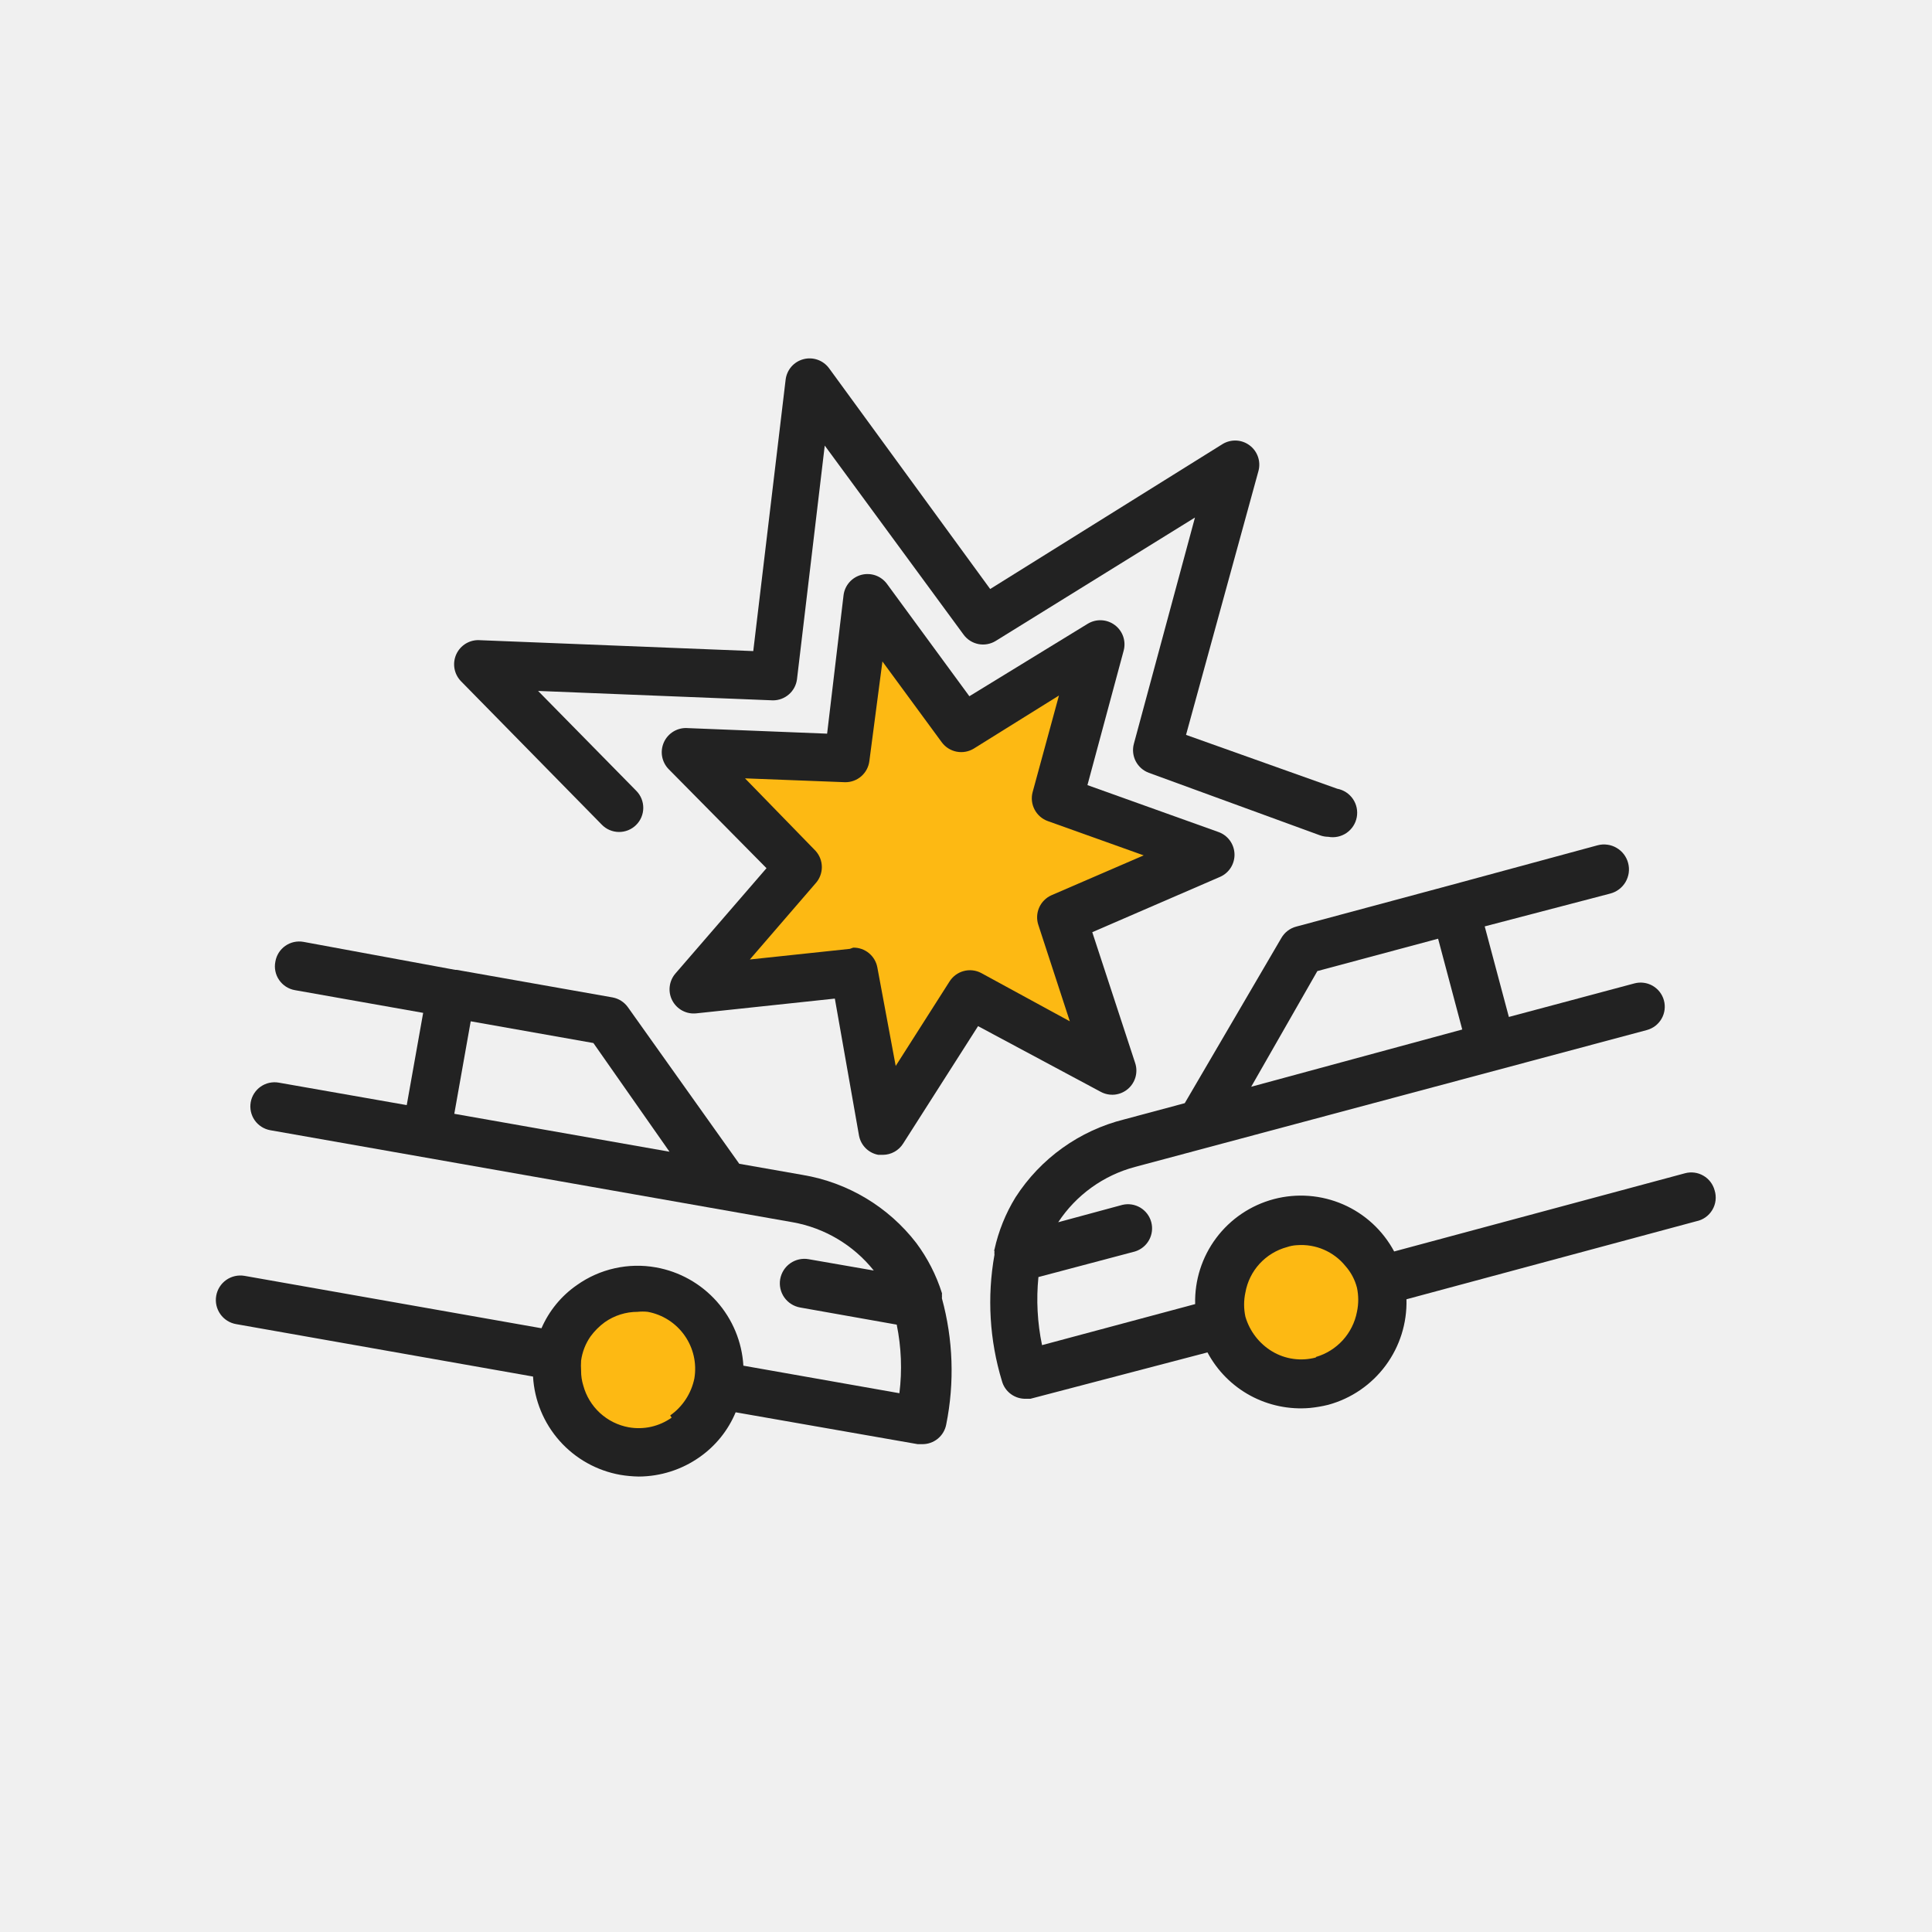
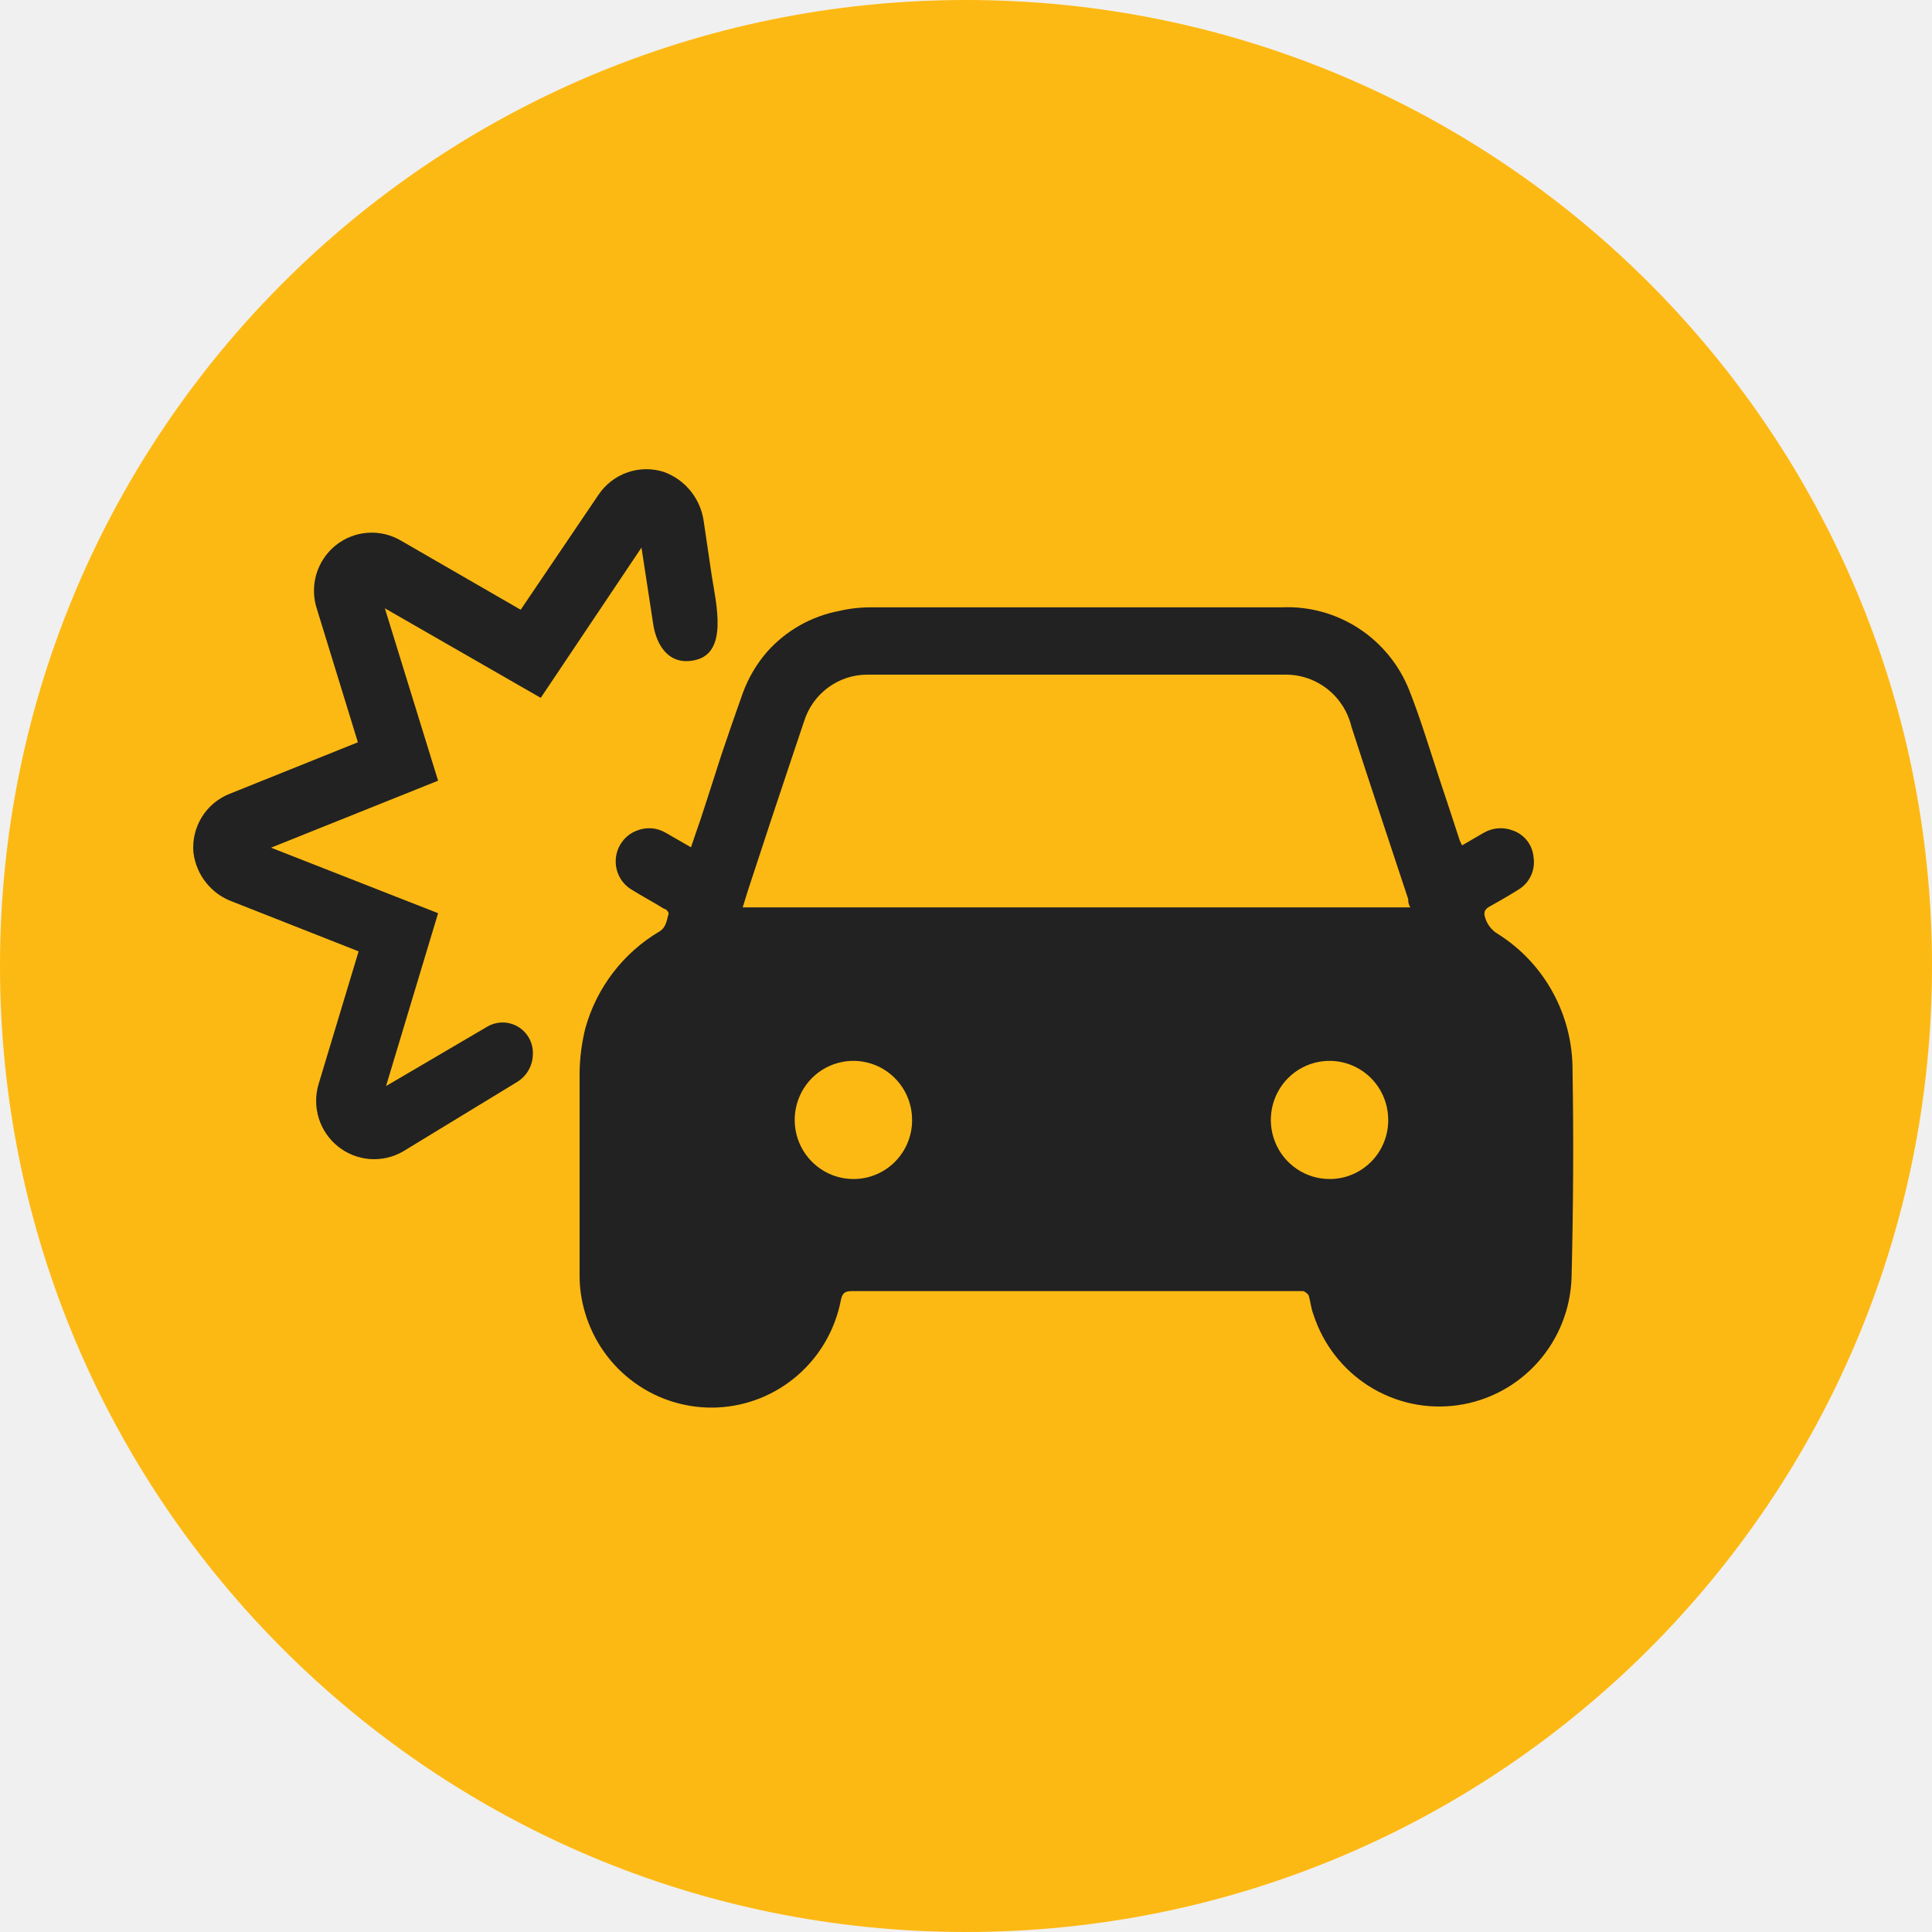
<svg xmlns="http://www.w3.org/2000/svg" width="70" height="70" viewBox="0 0 70 70" fill="none">
-   <path d="M23.136 52.351C24.498 52.351 25.603 51.246 25.603 49.884C25.603 48.521 24.498 47.416 23.136 47.416C21.773 47.416 20.668 48.521 20.668 49.884C20.668 51.246 21.773 52.351 23.136 52.351Z" fill="#FDB913" />
-   <path d="M47.056 49.892C48.389 49.892 49.471 48.811 49.471 47.477C49.471 46.144 48.389 45.062 47.056 45.062C45.722 45.062 44.641 46.144 44.641 47.477C44.641 48.811 45.722 49.892 47.056 49.892Z" fill="#FDB913" />
-   <path d="M30.536 27.563L31.709 22.61L34.999 26.294L38.726 23.966L38.315 28.928L42.384 31.299L38.315 33.696L39.68 38.264L35.392 35.919L32.059 40.11L30.536 35.341L25.969 35.149L28.445 31.57L25.969 27.633L30.536 27.563Z" fill="#FDB913" />
-   <path d="M61.056 42.508L50.513 45.343C50.105 44.582 49.454 43.981 48.663 43.637C47.871 43.293 46.988 43.226 46.154 43.446C45.32 43.667 44.584 44.163 44.067 44.853C43.55 45.543 43.28 46.388 43.303 47.25L37.755 48.737C37.586 47.926 37.542 47.094 37.624 46.27L41.124 45.343C41.341 45.276 41.523 45.128 41.633 44.929C41.743 44.731 41.771 44.497 41.712 44.278C41.653 44.059 41.511 43.872 41.317 43.755C41.122 43.639 40.89 43.602 40.669 43.654L38.341 44.284C38.991 43.297 39.982 42.584 41.124 42.28L59.674 37.319C59.785 37.288 59.889 37.236 59.98 37.166C60.07 37.095 60.146 37.008 60.203 36.908C60.26 36.808 60.297 36.697 60.311 36.583C60.325 36.469 60.317 36.353 60.286 36.242C60.225 36.02 60.078 35.832 59.879 35.717C59.679 35.602 59.442 35.571 59.219 35.63L54.669 36.846L53.794 33.565L58.344 32.375C58.459 32.345 58.567 32.293 58.661 32.221C58.756 32.15 58.836 32.06 58.896 31.958C58.956 31.855 58.995 31.742 59.012 31.625C59.028 31.507 59.021 31.387 58.991 31.273C58.962 31.158 58.909 31.05 58.838 30.955C58.766 30.86 58.677 30.781 58.574 30.721C58.472 30.66 58.359 30.621 58.241 30.605C58.123 30.588 58.004 30.595 57.889 30.625L52.499 32.086L46.96 33.574C46.848 33.604 46.744 33.655 46.652 33.726C46.56 33.797 46.484 33.885 46.426 33.985L42.926 39.97L40.739 40.556C39.111 40.961 37.7 41.972 36.793 43.383C36.435 43.966 36.178 44.605 36.031 45.273C36.025 45.282 36.022 45.292 36.022 45.303C36.022 45.314 36.025 45.325 36.031 45.334C36.027 45.377 36.027 45.421 36.031 45.465C35.759 46.99 35.852 48.559 36.303 50.041C36.355 50.231 36.471 50.397 36.629 50.512C36.788 50.628 36.981 50.687 37.178 50.68H37.335L43.749 49C44.102 49.663 44.641 50.207 45.301 50.565C45.961 50.922 46.711 51.078 47.459 51.013C47.683 50.991 47.905 50.953 48.124 50.899C48.957 50.672 49.689 50.171 50.203 49.477C50.717 48.784 50.983 47.938 50.959 47.075L61.459 44.249C61.579 44.225 61.694 44.176 61.794 44.105C61.894 44.034 61.978 43.943 62.041 43.837C62.104 43.731 62.144 43.614 62.158 43.492C62.172 43.37 62.161 43.246 62.124 43.129C62.064 42.905 61.919 42.714 61.718 42.598C61.518 42.481 61.28 42.449 61.056 42.508ZM47.73 35.184L52.105 34.011L52.98 37.301L45.333 39.375L47.73 35.184ZM47.678 49.184C47.412 49.255 47.136 49.273 46.864 49.235C46.591 49.198 46.33 49.106 46.094 48.965C45.623 48.682 45.277 48.232 45.123 47.705C45.061 47.417 45.061 47.118 45.123 46.83C45.192 46.441 45.37 46.08 45.636 45.789C45.903 45.498 46.247 45.288 46.628 45.185C46.746 45.145 46.87 45.121 46.995 45.115C47.326 45.09 47.658 45.145 47.962 45.276C48.267 45.407 48.536 45.61 48.745 45.867C48.946 46.093 49.09 46.363 49.165 46.655C49.227 46.943 49.227 47.242 49.165 47.53C49.092 47.913 48.914 48.269 48.652 48.558C48.389 48.846 48.052 49.057 47.678 49.166V49.184Z" fill="#222222" />
-   <path d="M34.127 47.04C34.131 46.996 34.131 46.953 34.127 46.909C34.133 46.889 34.133 46.867 34.127 46.848C33.921 46.196 33.607 45.584 33.199 45.036C32.186 43.723 30.714 42.842 29.078 42.569L26.785 42.166L22.752 36.496C22.619 36.308 22.418 36.179 22.192 36.138L16.548 35.14H16.495L10.992 34.125C10.878 34.105 10.761 34.108 10.648 34.133C10.536 34.158 10.429 34.206 10.335 34.272C10.24 34.339 10.16 34.424 10.098 34.522C10.037 34.62 9.996 34.729 9.977 34.843C9.954 34.957 9.954 35.075 9.978 35.189C10.001 35.303 10.047 35.412 10.114 35.508C10.18 35.604 10.264 35.686 10.362 35.749C10.461 35.812 10.57 35.855 10.685 35.875L15.332 36.698L14.737 40.04L10.099 39.226C9.986 39.206 9.87 39.209 9.758 39.233C9.645 39.258 9.539 39.305 9.445 39.37C9.35 39.436 9.27 39.52 9.208 39.617C9.146 39.714 9.104 39.822 9.084 39.935C9.064 40.048 9.066 40.164 9.091 40.277C9.116 40.389 9.162 40.495 9.228 40.59C9.294 40.684 9.378 40.764 9.475 40.826C9.572 40.888 9.68 40.93 9.793 40.95L28.719 44.284C29.879 44.49 30.924 45.113 31.659 46.034L29.297 45.623C29.182 45.602 29.064 45.605 28.95 45.631C28.836 45.656 28.729 45.704 28.633 45.771C28.538 45.838 28.456 45.923 28.394 46.021C28.331 46.12 28.289 46.23 28.268 46.344C28.248 46.459 28.251 46.577 28.276 46.691C28.302 46.805 28.349 46.913 28.416 47.008C28.483 47.103 28.569 47.185 28.667 47.247C28.766 47.31 28.875 47.352 28.99 47.373L32.49 47.994C32.657 48.812 32.69 49.651 32.587 50.479L26.934 49.481C26.883 48.618 26.542 47.798 25.968 47.152C25.393 46.506 24.618 46.072 23.767 45.92C23.271 45.831 22.763 45.842 22.272 45.952C21.78 46.061 21.316 46.268 20.905 46.559C20.339 46.95 19.893 47.493 19.619 48.125L8.857 46.226C8.742 46.207 8.624 46.21 8.51 46.236C8.397 46.262 8.289 46.31 8.194 46.377C8.002 46.514 7.872 46.721 7.833 46.953C7.793 47.185 7.848 47.423 7.984 47.615C8.12 47.807 8.327 47.937 8.559 47.976L19.313 49.875C19.362 50.737 19.701 51.558 20.274 52.204C20.847 52.85 21.621 53.284 22.472 53.436C22.694 53.474 22.92 53.494 23.145 53.498C23.932 53.494 24.698 53.25 25.342 52.798C25.925 52.391 26.381 51.827 26.654 51.17L33.252 52.325H33.409C33.616 52.328 33.818 52.258 33.978 52.127C34.138 51.995 34.247 51.812 34.284 51.608C34.589 50.094 34.535 48.529 34.127 47.04ZM16.46 40.355L17.055 37.004L21.5 37.791L24.257 41.729L16.46 40.355ZM24.335 51.363C24.112 51.522 23.859 51.635 23.592 51.695C23.325 51.755 23.048 51.761 22.778 51.713C22.389 51.642 22.027 51.462 21.736 51.194C21.445 50.926 21.236 50.581 21.133 50.199C21.079 50.026 21.053 49.846 21.054 49.665C21.046 49.543 21.046 49.42 21.054 49.298C21.097 48.983 21.214 48.683 21.395 48.423C21.54 48.225 21.714 48.051 21.912 47.906C22.26 47.661 22.676 47.53 23.102 47.53C23.224 47.517 23.347 47.517 23.469 47.53C24.011 47.63 24.492 47.94 24.808 48.392C25.124 48.843 25.25 49.401 25.158 49.945C25.047 50.486 24.734 50.965 24.283 51.284L24.335 51.363Z" fill="#222222" />
-   <path d="M31.989 41.842H31.823C31.649 41.81 31.489 41.726 31.364 41.601C31.239 41.476 31.155 41.316 31.123 41.142L30.248 36.181L25.234 36.715C25.059 36.735 24.881 36.702 24.725 36.619C24.569 36.536 24.441 36.408 24.359 36.251C24.277 36.095 24.244 35.918 24.265 35.744C24.285 35.569 24.358 35.404 24.473 35.271L27.772 31.456L24.228 27.869C24.104 27.743 24.022 27.583 23.99 27.41C23.959 27.237 23.981 27.058 24.053 26.897C24.127 26.731 24.251 26.592 24.408 26.499C24.565 26.407 24.747 26.365 24.928 26.381L29.968 26.582L30.563 21.569C30.584 21.394 30.657 21.23 30.773 21.098C30.888 20.966 31.041 20.872 31.21 20.827C31.38 20.783 31.56 20.791 31.725 20.849C31.89 20.908 32.034 21.016 32.138 21.157L35.122 25.226L39.409 22.601C39.558 22.51 39.731 22.465 39.906 22.473C40.081 22.481 40.249 22.541 40.389 22.645C40.53 22.749 40.636 22.894 40.694 23.059C40.751 23.224 40.758 23.403 40.713 23.572L39.4 28.446L44.143 30.144C44.309 30.202 44.453 30.308 44.558 30.45C44.662 30.591 44.721 30.761 44.728 30.936C44.735 31.112 44.688 31.286 44.595 31.435C44.501 31.584 44.365 31.701 44.204 31.771L39.575 33.775L41.124 38.5C41.183 38.667 41.189 38.847 41.143 39.018C41.097 39.188 41 39.341 40.866 39.455C40.731 39.57 40.566 39.641 40.39 39.66C40.214 39.678 40.037 39.643 39.882 39.559L35.437 37.179L32.724 41.431C32.646 41.556 32.538 41.659 32.409 41.731C32.281 41.803 32.136 41.841 31.989 41.842ZM30.913 34.335C31.12 34.331 31.322 34.402 31.482 34.533C31.642 34.665 31.751 34.849 31.788 35.052L32.453 38.622L34.404 35.56C34.522 35.374 34.705 35.24 34.917 35.183C35.13 35.126 35.356 35.151 35.55 35.254L38.762 37.004L37.624 33.521C37.553 33.314 37.562 33.088 37.649 32.887C37.737 32.686 37.896 32.525 38.097 32.436L41.439 30.992L37.965 29.75C37.758 29.676 37.587 29.527 37.485 29.332C37.383 29.138 37.357 28.912 37.414 28.7L38.368 25.2L35.279 27.125C35.093 27.237 34.871 27.276 34.658 27.234C34.444 27.192 34.254 27.072 34.124 26.897L31.972 23.966L31.499 27.571C31.473 27.785 31.37 27.981 31.209 28.123C31.047 28.265 30.839 28.343 30.624 28.341L26.993 28.201L29.548 30.826C29.695 30.987 29.777 31.198 29.777 31.417C29.777 31.635 29.695 31.846 29.548 32.007L27.168 34.764L30.79 34.379L30.913 34.335Z" fill="#222222" />
-   <path d="M48.126 30.319C48.024 30.318 47.924 30.3 47.828 30.266L41.624 28C41.419 27.924 41.25 27.775 41.149 27.58C41.049 27.386 41.025 27.161 41.082 26.95L43.296 18.751L36.077 23.222C35.89 23.337 35.666 23.378 35.451 23.336C35.235 23.294 35.043 23.172 34.913 22.995L29.882 16.144L28.876 24.614C28.848 24.826 28.744 25.02 28.582 25.16C28.421 25.3 28.214 25.377 28.001 25.375L19.496 25.034L23.057 28.656C23.137 28.738 23.201 28.835 23.244 28.942C23.287 29.049 23.308 29.163 23.307 29.278C23.306 29.393 23.282 29.506 23.237 29.612C23.192 29.718 23.126 29.814 23.044 29.894C22.962 29.975 22.864 30.038 22.758 30.081C22.651 30.124 22.537 30.145 22.422 30.144C22.307 30.143 22.194 30.119 22.088 30.074C21.982 30.029 21.886 29.963 21.806 29.881L16.704 24.684C16.581 24.558 16.498 24.398 16.467 24.225C16.436 24.052 16.458 23.873 16.529 23.712C16.604 23.546 16.727 23.407 16.884 23.314C17.041 23.222 17.223 23.18 17.404 23.196L27.292 23.59L28.465 13.755C28.486 13.581 28.559 13.417 28.674 13.284C28.79 13.152 28.942 13.058 29.112 13.014C29.282 12.969 29.461 12.977 29.627 13.036C29.792 13.095 29.936 13.202 30.04 13.344L35.876 21.341L44.293 16.091C44.442 15.999 44.616 15.955 44.791 15.962C44.965 15.97 45.134 16.03 45.274 16.135C45.415 16.239 45.521 16.384 45.578 16.549C45.636 16.715 45.642 16.893 45.597 17.062L42.972 26.626L48.45 28.577C48.68 28.62 48.885 28.753 49.018 28.947C49.151 29.14 49.201 29.379 49.158 29.61C49.115 29.841 48.982 30.045 48.789 30.178C48.595 30.311 48.357 30.362 48.126 30.319Z" fill="#222222" />
+   <g clip-path="url(#clip0_2696_8443)">
+     <circle cx="35" cy="35" r="35" fill="#FDB913" />
+     <path d="M56.976 38.788C56.982 37.799 56.737 36.826 56.264 35.96C55.791 35.093 55.106 34.364 54.273 33.84C54.043 33.705 53.874 33.484 53.803 33.225C53.75 33.05 53.803 32.954 53.934 32.866C54.3 32.664 54.666 32.453 55.014 32.234C55.212 32.116 55.37 31.941 55.468 31.731C55.566 31.522 55.599 31.287 55.564 31.059C55.546 30.843 55.466 30.637 55.335 30.466C55.203 30.295 55.025 30.166 54.823 30.094C54.651 30.026 54.466 29.997 54.282 30.011C54.098 30.025 53.919 30.08 53.759 30.173L52.975 30.629C52.942 30.569 52.913 30.508 52.887 30.445C52.652 29.716 52.408 28.988 52.164 28.251C51.806 27.172 51.484 26.084 51.066 25.023C50.701 24.096 50.059 23.307 49.227 22.766C48.396 22.225 47.417 21.959 46.428 22.005H31.609C31.201 22 30.794 22.044 30.397 22.137C29.386 22.33 28.467 22.855 27.782 23.628C27.404 24.068 27.109 24.573 26.91 25.119C26.643 25.868 26.381 26.622 26.126 27.383C25.882 28.155 25.629 28.927 25.376 29.708C25.263 30.032 25.149 30.357 25.036 30.699L24.121 30.173C23.964 30.08 23.788 30.025 23.607 30.011C23.425 29.998 23.244 30.026 23.075 30.094C22.865 30.173 22.681 30.311 22.547 30.492C22.411 30.672 22.33 30.888 22.312 31.113C22.294 31.338 22.339 31.564 22.443 31.764C22.547 31.964 22.706 32.13 22.9 32.243C23.284 32.48 23.676 32.69 24.06 32.927C24.138 32.927 24.234 33.059 24.225 33.103C24.156 33.331 24.147 33.585 23.903 33.743C22.587 34.517 21.621 35.775 21.209 37.252C21.076 37.783 21.006 38.328 21 38.875C21 39.586 21 40.279 21 40.981C21 42.735 21 44.49 21 46.244C21.002 46.684 21.067 47.121 21.192 47.543C21.493 48.578 22.13 49.48 23.003 50.106C23.875 50.733 24.931 51.045 26.001 50.995C27.071 50.944 28.093 50.533 28.903 49.827C29.713 49.122 30.264 48.163 30.467 47.104C30.519 46.858 30.606 46.779 30.859 46.779C36.264 46.779 41.668 46.779 47.073 46.779C47.125 46.779 47.178 46.779 47.221 46.779C47.298 46.809 47.365 46.861 47.413 46.929C47.483 47.157 47.5 47.402 47.587 47.622C47.935 48.703 48.651 49.626 49.608 50.228C50.566 50.83 51.703 51.073 52.821 50.913C53.939 50.754 54.965 50.203 55.719 49.356C56.472 48.511 56.905 47.424 56.941 46.288C57.002 43.779 57.019 41.279 56.976 38.788ZM30.92 42.718C30.499 42.718 30.087 42.592 29.738 42.356C29.388 42.121 29.115 41.786 28.954 41.394C28.794 41.003 28.752 40.572 28.835 40.156C28.918 39.741 29.121 39.359 29.419 39.06C29.718 38.761 30.097 38.558 30.511 38.477C30.924 38.395 31.352 38.439 31.74 38.602C32.129 38.765 32.46 39.041 32.693 39.394C32.926 39.748 33.049 40.162 33.047 40.586C33.047 40.867 32.992 41.145 32.885 41.404C32.778 41.663 32.621 41.898 32.424 42.096C32.226 42.294 31.991 42.451 31.733 42.558C31.475 42.665 31.199 42.719 30.92 42.718ZM48.171 42.718C47.75 42.718 47.339 42.592 46.989 42.356C46.639 42.121 46.366 41.786 46.206 41.394C46.045 41.003 46.003 40.572 46.086 40.156C46.169 39.741 46.372 39.359 46.67 39.06C46.969 38.761 47.349 38.558 47.762 38.477C48.175 38.395 48.603 38.439 48.992 38.602C49.38 38.765 49.712 39.041 49.944 39.394C50.177 39.748 50.3 40.162 50.298 40.586C50.298 40.867 50.243 41.145 50.136 41.404C50.029 41.663 49.873 41.898 49.675 42.096C49.477 42.294 49.243 42.451 48.985 42.558C48.727 42.665 48.45 42.719 48.171 42.718ZM26.91 32.875C27.015 32.532 27.111 32.217 27.215 31.91C27.727 30.342 28.247 28.772 28.776 27.199C28.898 26.848 29.011 26.488 29.133 26.137C29.285 25.647 29.589 25.219 30 24.914C30.41 24.61 30.907 24.445 31.417 24.444H46.585C47.135 24.443 47.669 24.628 48.101 24.971C48.533 25.313 48.837 25.792 48.965 26.33C49.636 28.409 50.333 30.488 51.022 32.576C51.022 32.664 51.022 32.752 51.1 32.875H26.91Z" fill="#222222" />
+     <path d="M25.499 18.9L25.785 20.84C25.949 21.884 26.381 23.623 25.214 23.91C24.21 24.154 23.787 23.336 23.674 22.658L23.242 19.84L19.592 25.285L13.944 22.04L15.873 28.286L9.819 30.713L15.873 33.087L13.987 39.35L17.663 37.193C17.835 37.094 18.029 37.044 18.227 37.047C18.424 37.05 18.617 37.106 18.786 37.211C18.954 37.315 19.091 37.463 19.183 37.639C19.274 37.815 19.317 38.012 19.306 38.211C19.302 38.411 19.247 38.607 19.147 38.78C19.048 38.953 18.906 39.099 18.736 39.202L14.593 41.725C14.229 41.933 13.811 42.026 13.394 41.994C12.976 41.961 12.578 41.804 12.25 41.542C11.922 41.281 11.679 40.926 11.552 40.525C11.426 40.123 11.421 39.693 11.54 39.289L12.993 34.47L8.426 32.67C8.049 32.534 7.716 32.295 7.466 31.98C7.215 31.666 7.057 31.287 7.008 30.887C6.969 30.439 7.075 29.99 7.311 29.607C7.546 29.225 7.898 28.929 8.314 28.764L12.967 26.894L11.488 22.084C11.35 21.676 11.339 21.235 11.457 20.821C11.576 20.407 11.818 20.04 12.151 19.768C12.484 19.497 12.892 19.335 13.319 19.304C13.746 19.273 14.173 19.375 14.541 19.596L18.865 22.092L21.685 17.926C21.938 17.549 22.306 17.265 22.733 17.116C23.16 16.967 23.624 16.961 24.055 17.099C24.436 17.238 24.773 17.479 25.028 17.796C25.282 18.114 25.445 18.496 25.499 18.9Z" fill="#222222" />
+   </g>
+   <defs>
+     <clipPath id="clip0_2696_8443">
+       <rect width="70" height="70" fill="white" />
+     </clipPath>
+   </defs>
</svg>
